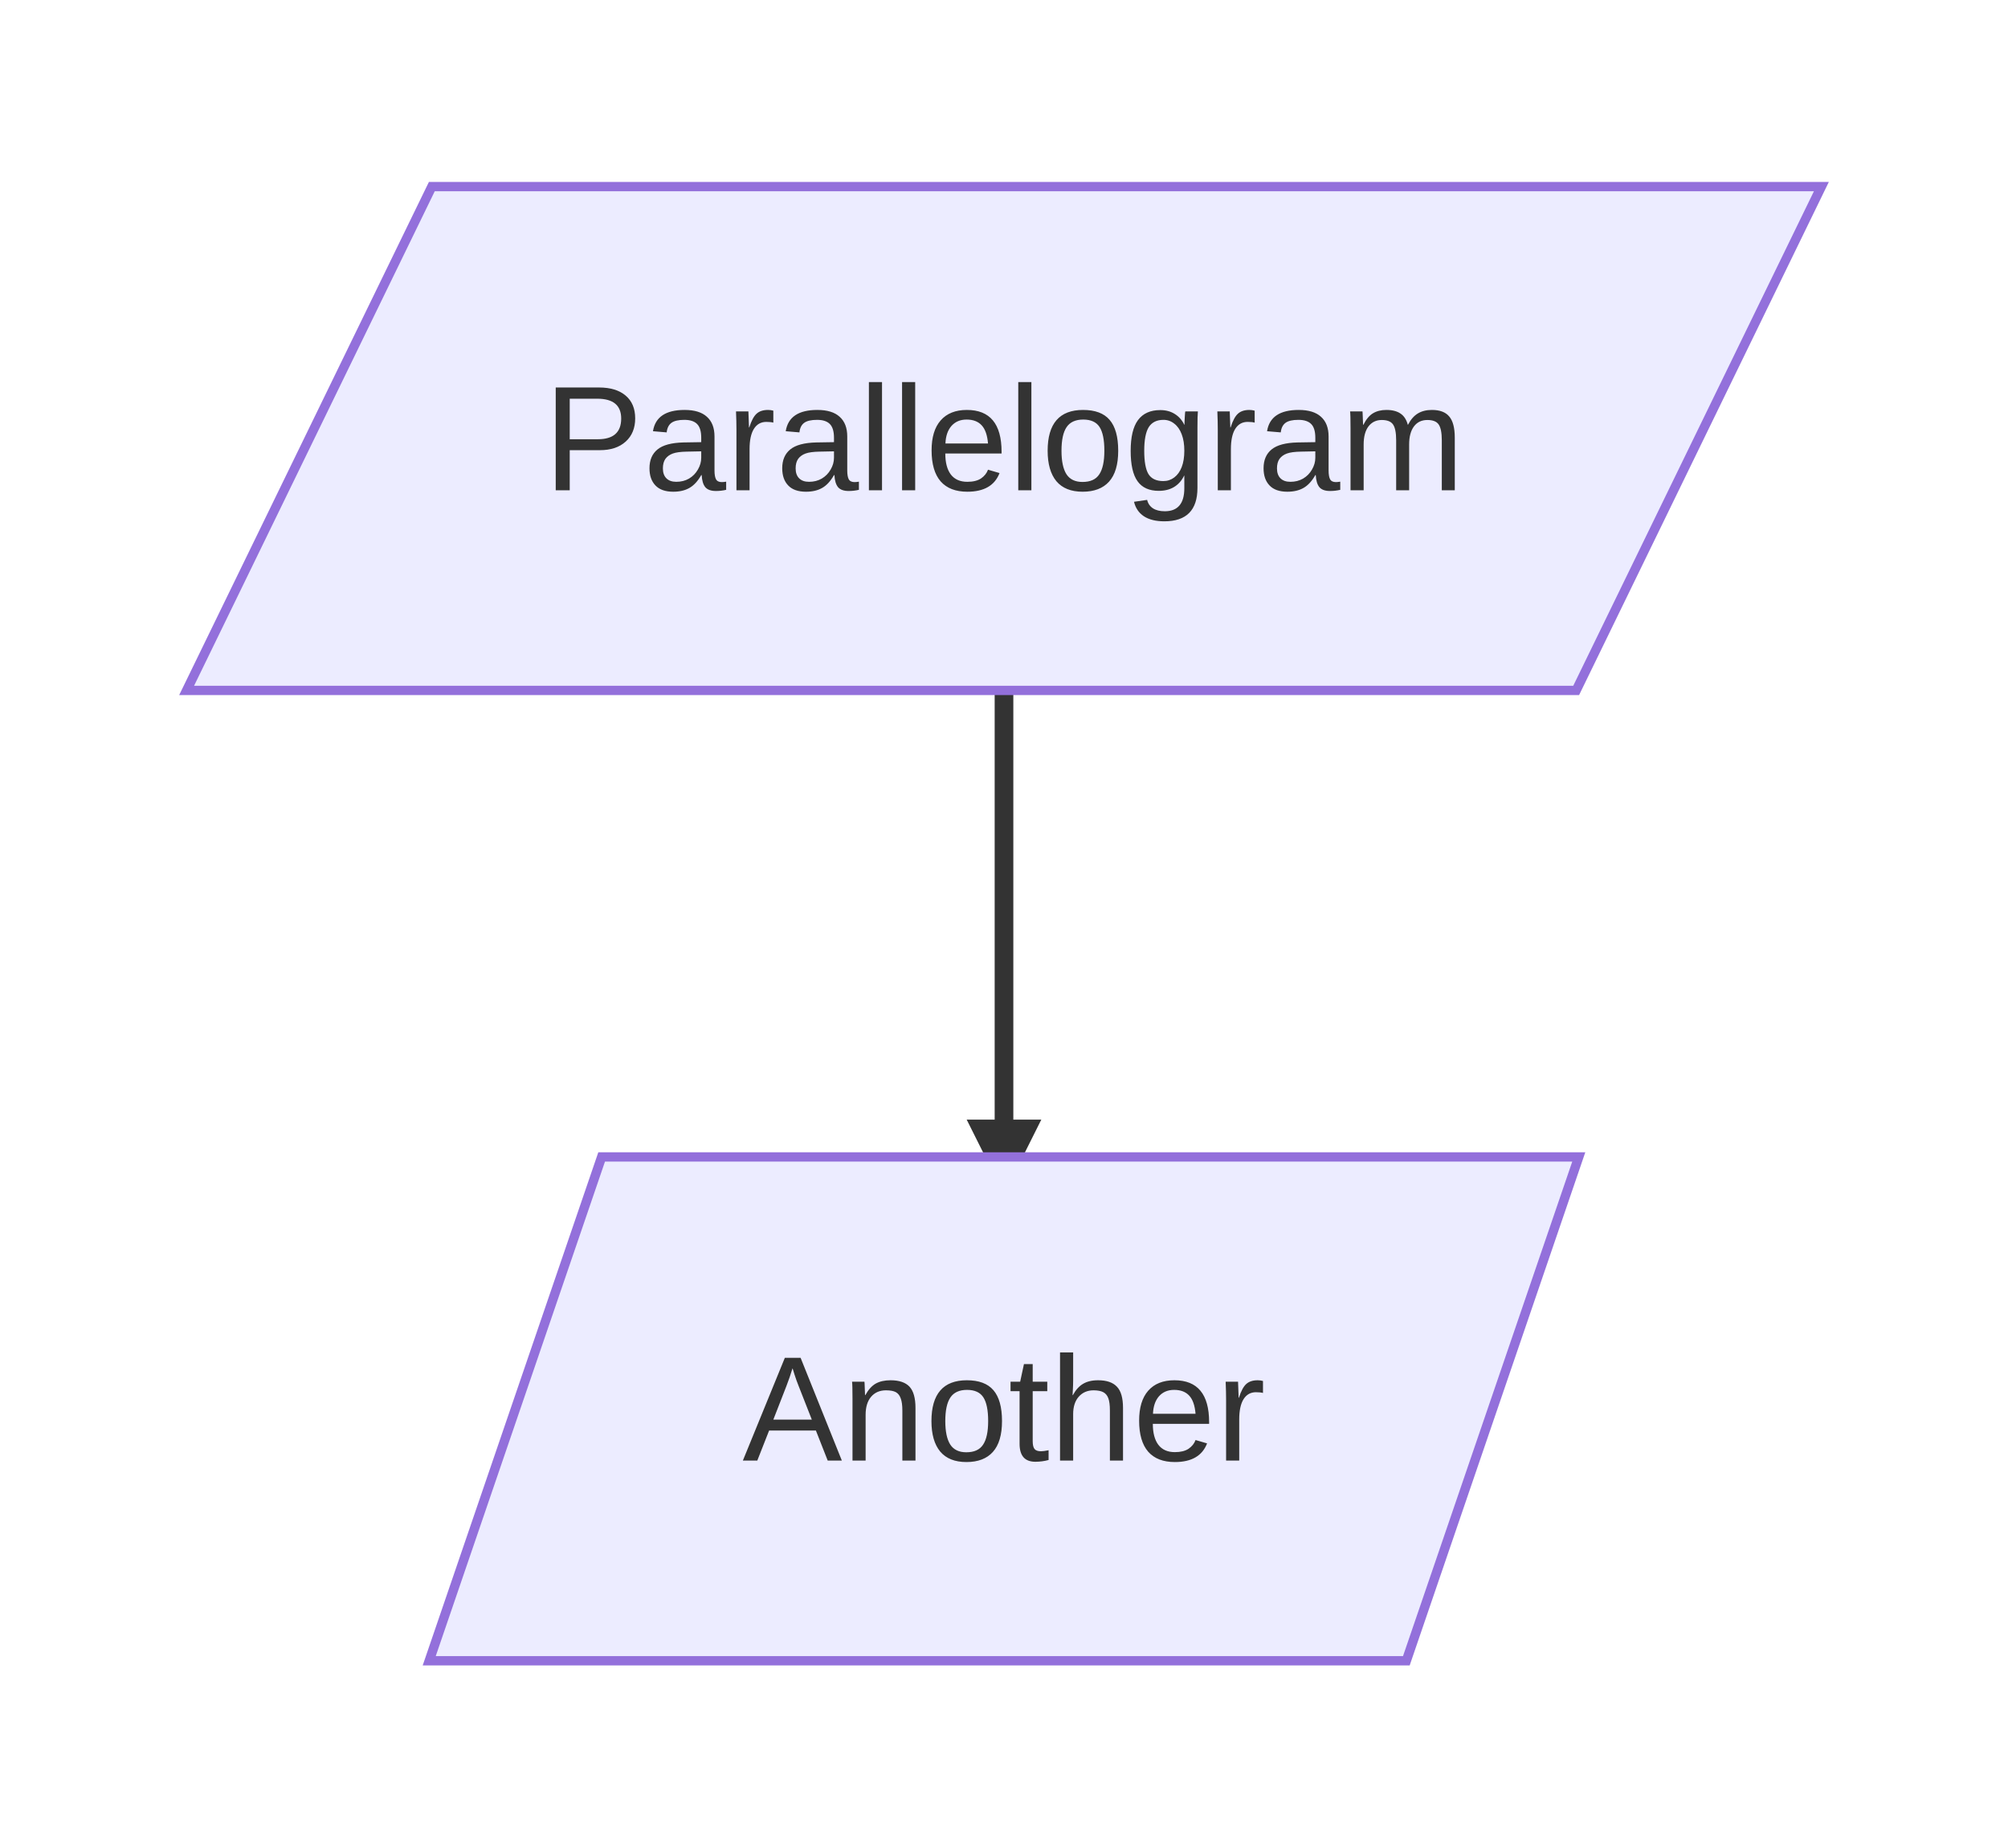
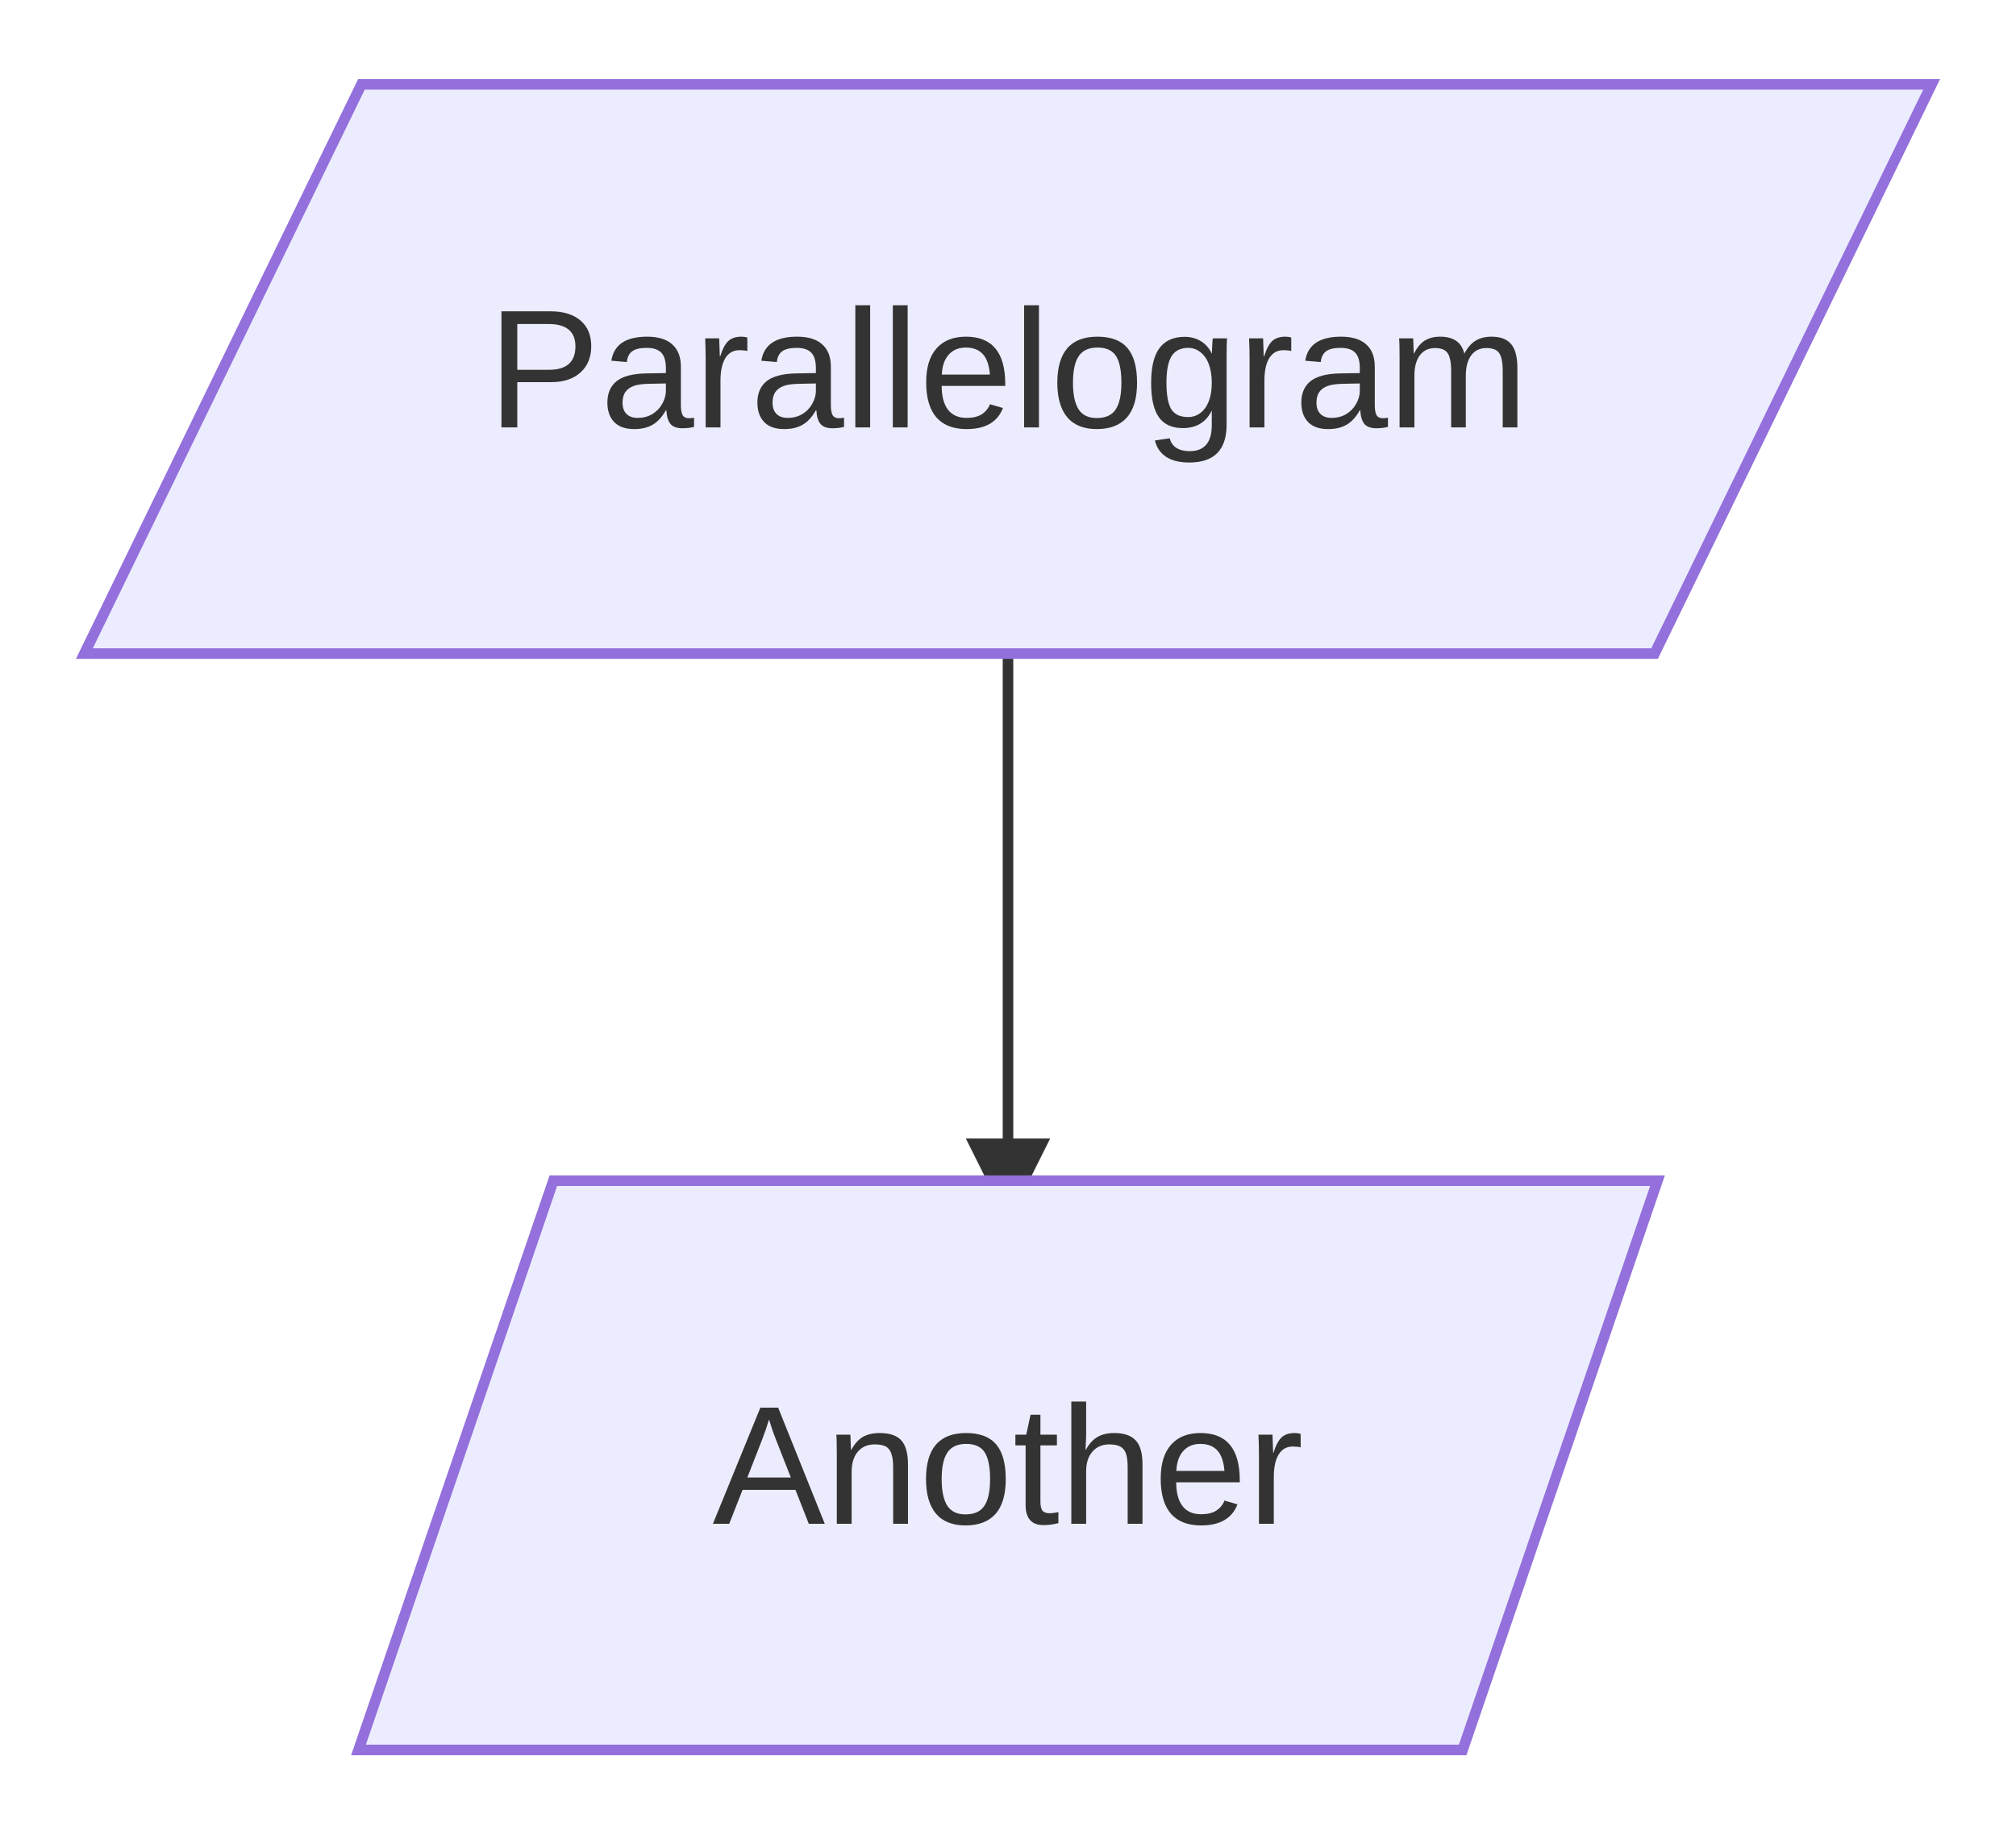
- <svg xmlns="http://www.w3.org/2000/svg" viewBox="-20 -20 215.2 198" width="215.2" height="198" style="background-color: white">
+ <svg xmlns="http://www.w3.org/2000/svg" viewBox="-8 -8 191.2 174" width="191.2" height="174" style="background-color: white">
  <defs>
    <marker id="arrow" viewBox="0 0 10 10" markerWidth="8" markerHeight="8" refX="5" refY="5" orient="auto" markerUnits="userSpaceOnUse">
      <path d="M 0 0 L 10 5 L 0 10 z" fill="#333333" />
    </marker>
    <marker id="circle-end" viewBox="0 0 10 10" markerWidth="11" markerHeight="11" refX="11" refY="5" orient="auto" markerUnits="userSpaceOnUse">
      <circle cx="5" cy="5" r="5" fill="#333333" />
    </marker>
    <marker id="cross-end" viewBox="0 0 11 11" markerWidth="11" markerHeight="11" refX="12" refY="5.2" orient="auto" markerUnits="userSpaceOnUse">
      <path d="M 1,1 l 9,9 M 10,1 l -9,9" stroke="#333333" stroke-width="2" />
    </marker>
    <marker id="arrow-reverse" viewBox="0 0 10 10" markerWidth="8" markerHeight="8" refX="5" refY="5" orient="auto-start-reverse" markerUnits="userSpaceOnUse">
      <path d="M 0 0 L 10 5 L 0 10 z" fill="#333333" />
    </marker>
  </defs>
  <style>.node rect, .node polygon, .node circle, .node path, .node line { fill: #ECECFF; stroke: #9370DB; stroke-width: 1; }
.node text { fill: #333333; font-family: "trebuchet ms", verdana, arial, sans-serif; font-size: 16px; }
- .edge path { fill: none; stroke: #333333; stroke-width: 2; stroke-dasharray: 0; }
+ .edge path { fill: none; stroke: #333333; }
.edge text { fill: #333333; font-family: "trebuchet ms", verdana, arial, sans-serif; font-size: 12px; }
.subgraph rect { fill: #ffffde; stroke: #aaaa33; stroke-width: 1; opacity: 0.5; }
.subgraph text { fill: #333333; font-family: "trebuchet ms", verdana, arial, sans-serif; font-size: 12px; font-weight: bold; }
</style>
  <g class="edge" data-edge-source="A" data-edge-target="B">
    <path d="M87.6,54.0 L87.6,104.0" stroke-width="1" marker-end="url(#arrow)" />
  </g>
  <g class="node" data-node-id="A">
    <polygon points="26.28,0.0 175.2,0.0 148.92,54.0 0.0,54.0" />
    <text text-anchor="middle" dominant-baseline="central" font-family="&quot;trebuchet ms&quot;, verdana, arial, sans-serif" x="87.6" y="27">Parallelogram</text>
  </g>
  <g class="node" data-node-id="B">
    <polygon points="44.48,104.0 149.2,104.0 130.72,158.0 26.0,158.0" />
    <text text-anchor="middle" dominant-baseline="central" font-family="&quot;trebuchet ms&quot;, verdana, arial, sans-serif" x="87.6" y="131">Another</text>
  </g>
</svg>
